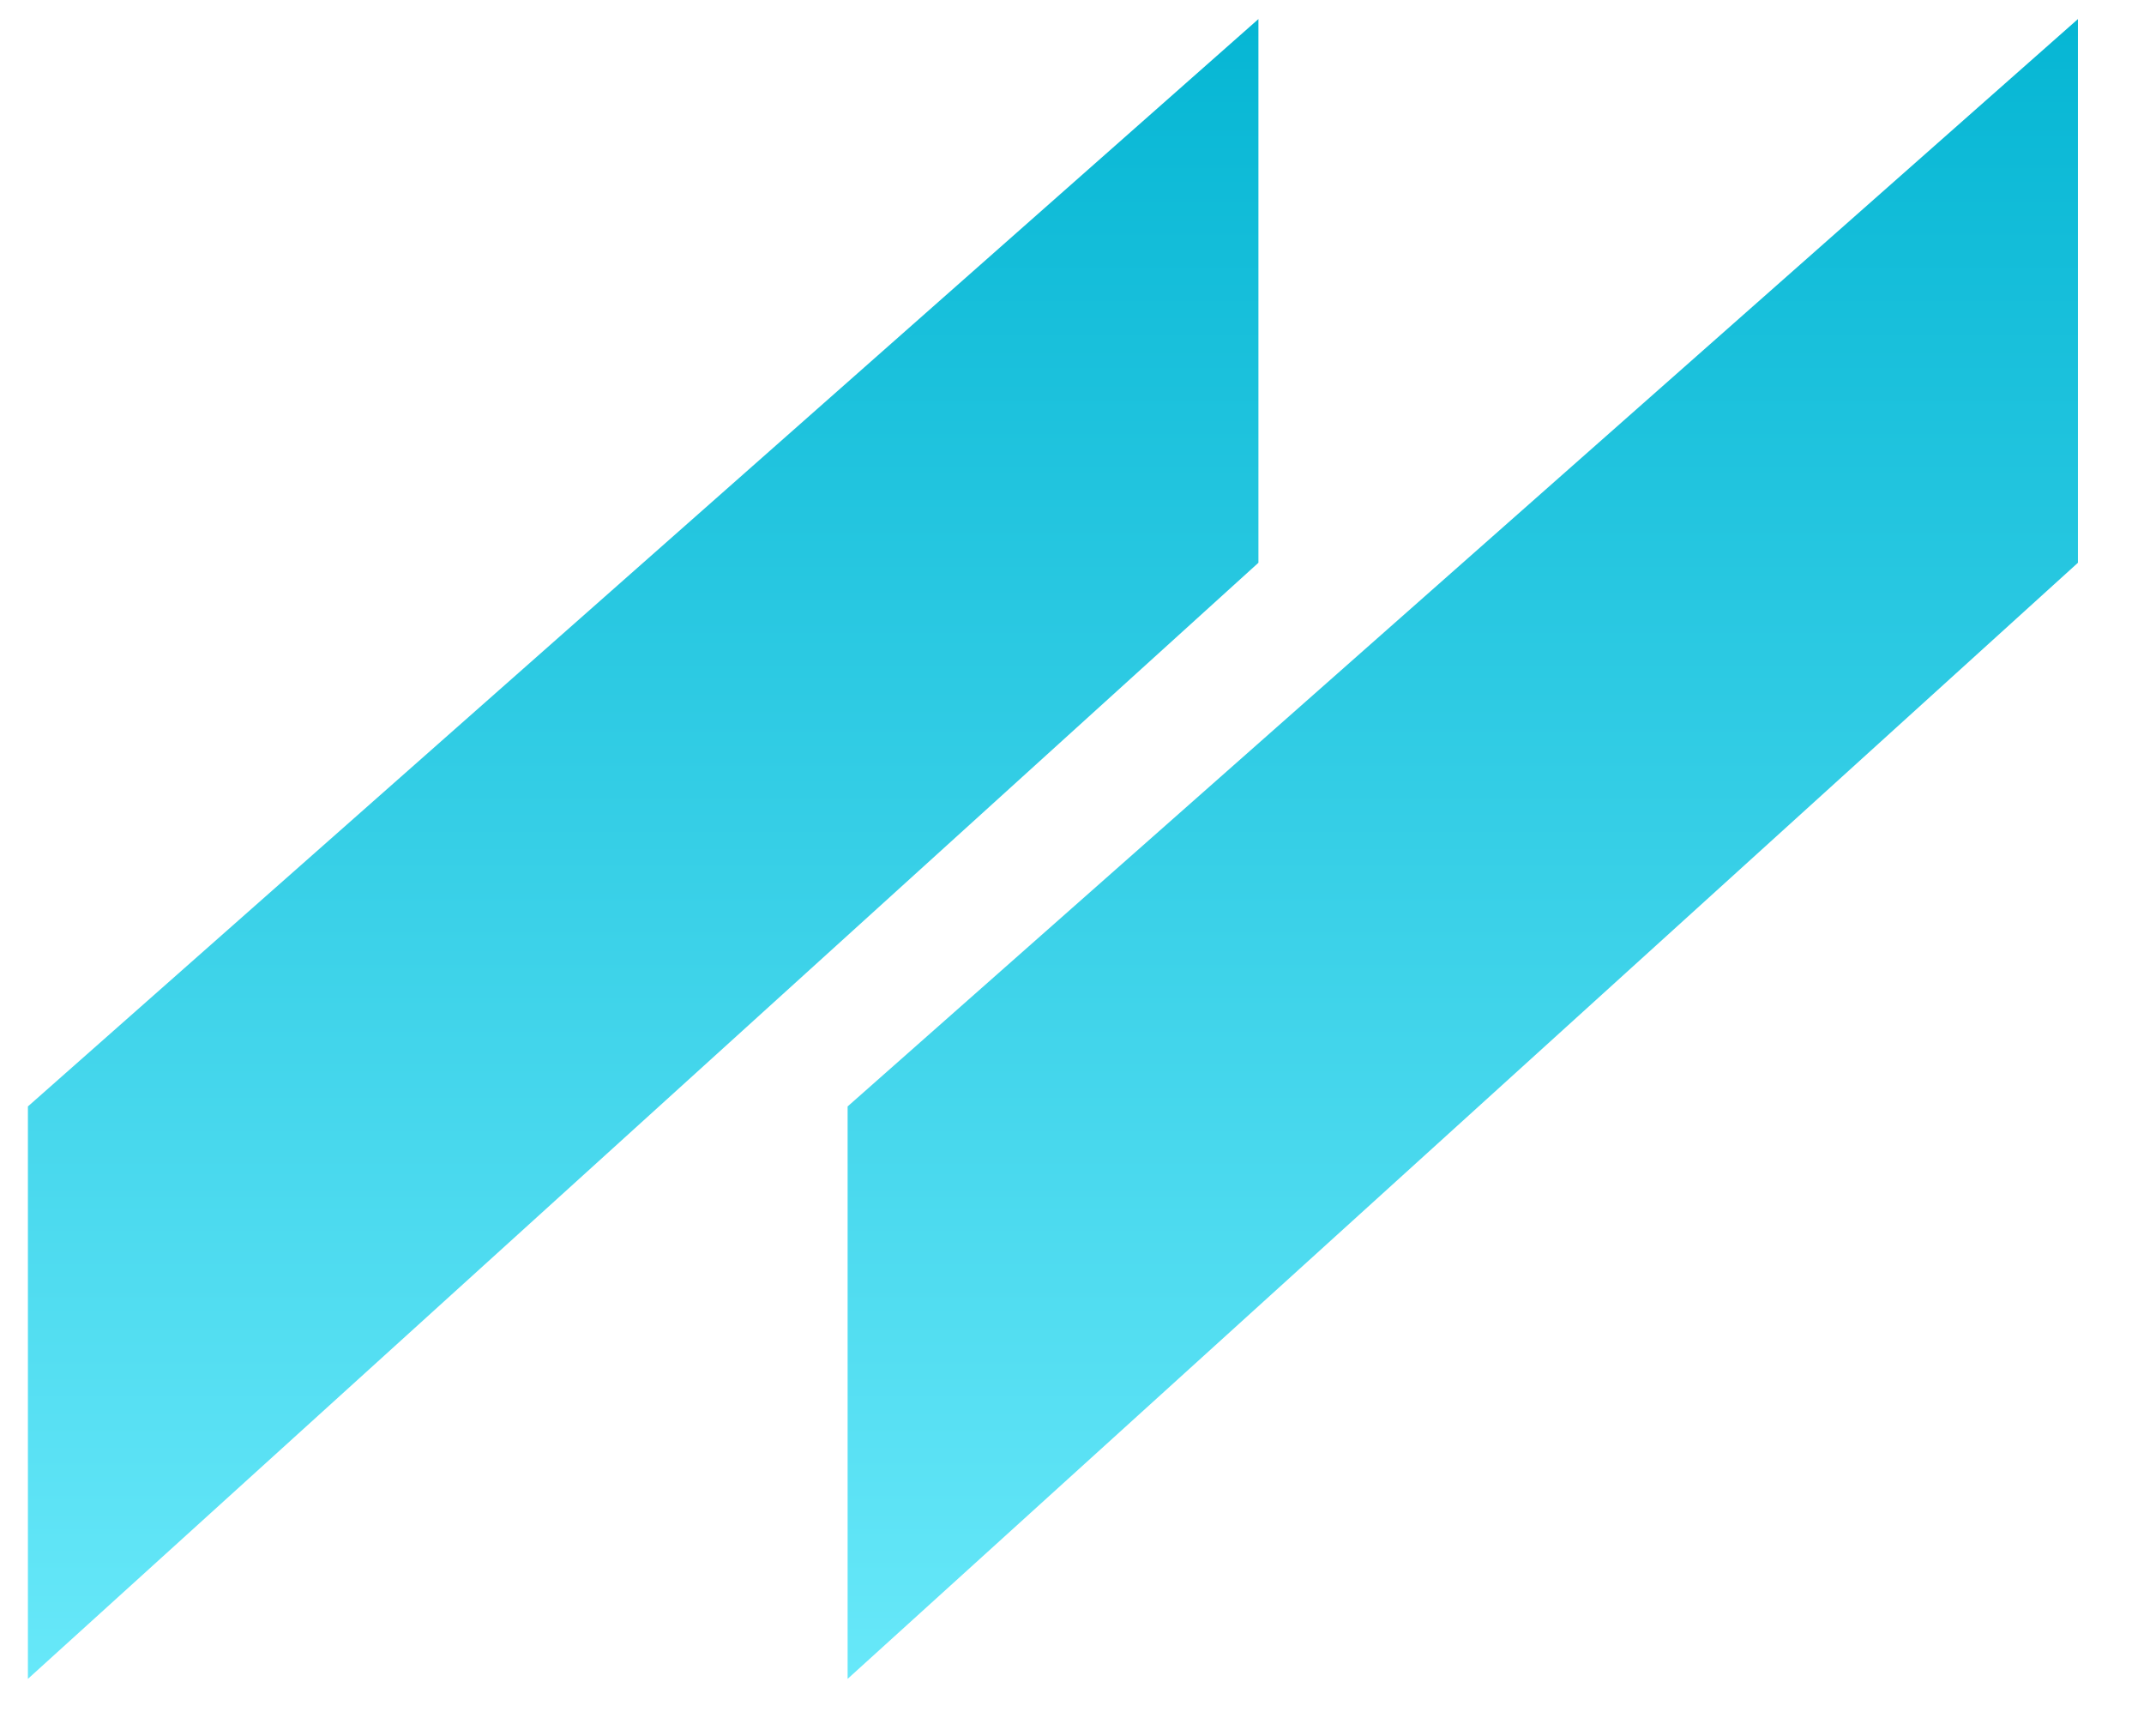
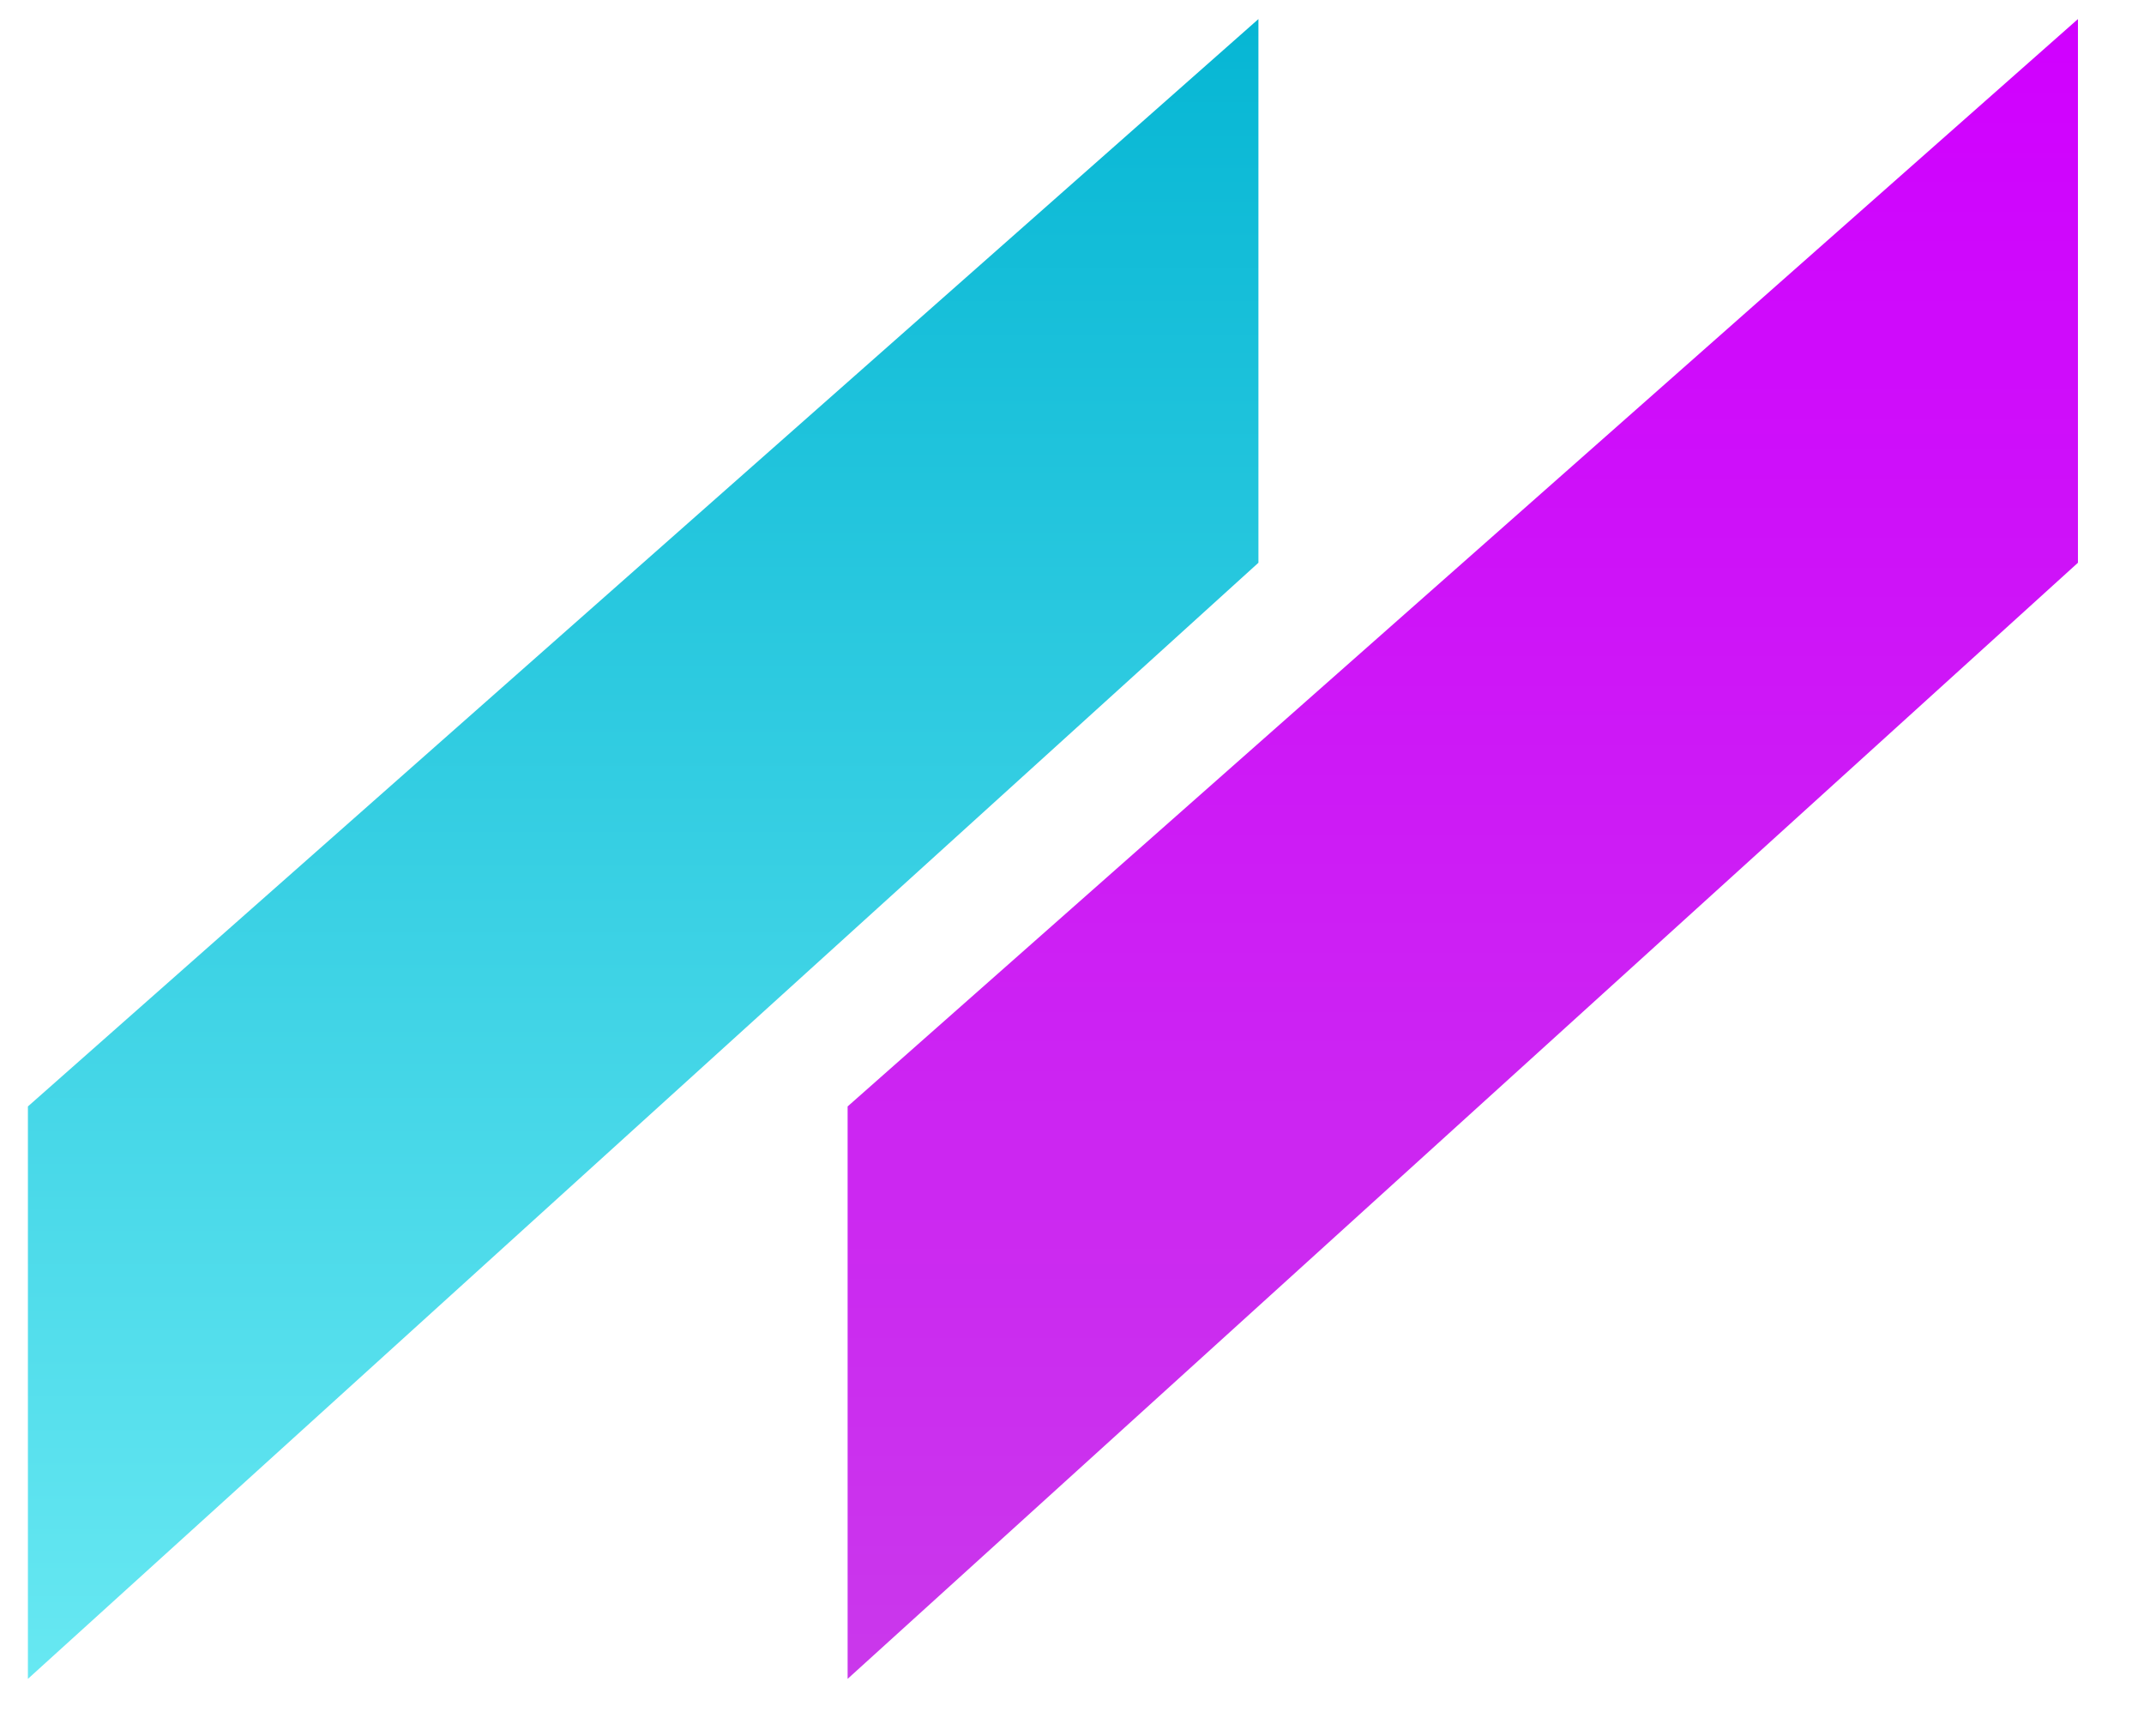
<svg xmlns="http://www.w3.org/2000/svg" xmlns:xlink="http://www.w3.org/1999/xlink" version="1.1" preserveAspectRatio="xMidYMid meet" viewBox="344.564 330.278 111.737 91.218" width="53.87" height="43.61">
  <defs>
    <path d="M453.3 331.28L453.3 359.85L388.64 418.5L388.64 388.42L453.3 331.28Z" id="aFZf6T5ED" />
    <linearGradient id="gradientb2ThqnP5Op" gradientUnits="userSpaceOnUse" x1="420.97" y1="331.28" x2="420.97" y2="418.5">
-       <stop style="stop-color: #06b6d4;stop-opacity: 1" offset="0%" />
-       <stop style="stop-color: #67e8f9;stop-opacity: 1" offset="100%" />
+       <stop style="stop-color: #d000ff;stop-opacity: 1" offset="0%" />
+       <stop style="stop-color: #ca38eb;stop-opacity: 1" offset="100%" />
    </linearGradient>
    <path d="M410.23 331.28L410.23 359.85L345.56 418.5L345.56 388.42L410.23 331.28Z" id="a9fehgwfM" />
    <linearGradient id="gradientk1wNV9Ostb" gradientUnits="userSpaceOnUse" x1="377.89" y1="331.28" x2="377.89" y2="418.5">
      <stop style="stop-color: #06b6d4;stop-opacity: 1" offset="0%" />
-       <stop style="stop-color: #67e8f9;stop-opacity: 1" offset="100%" />
+       <stop style="stop-color: #67e8f2;stop-opacity: 1" offset="100%" />
    </linearGradient>
  </defs>
  <g>
    <g>
      <use xlink:href="#aFZf6T5ED" opacity="1" fill="url(#gradientb2ThqnP5Op)" />
    </g>
    <g>
      <use xlink:href="#a9fehgwfM" opacity="1" fill="url(#gradientk1wNV9Ostb)" />
    </g>
  </g>
</svg>
